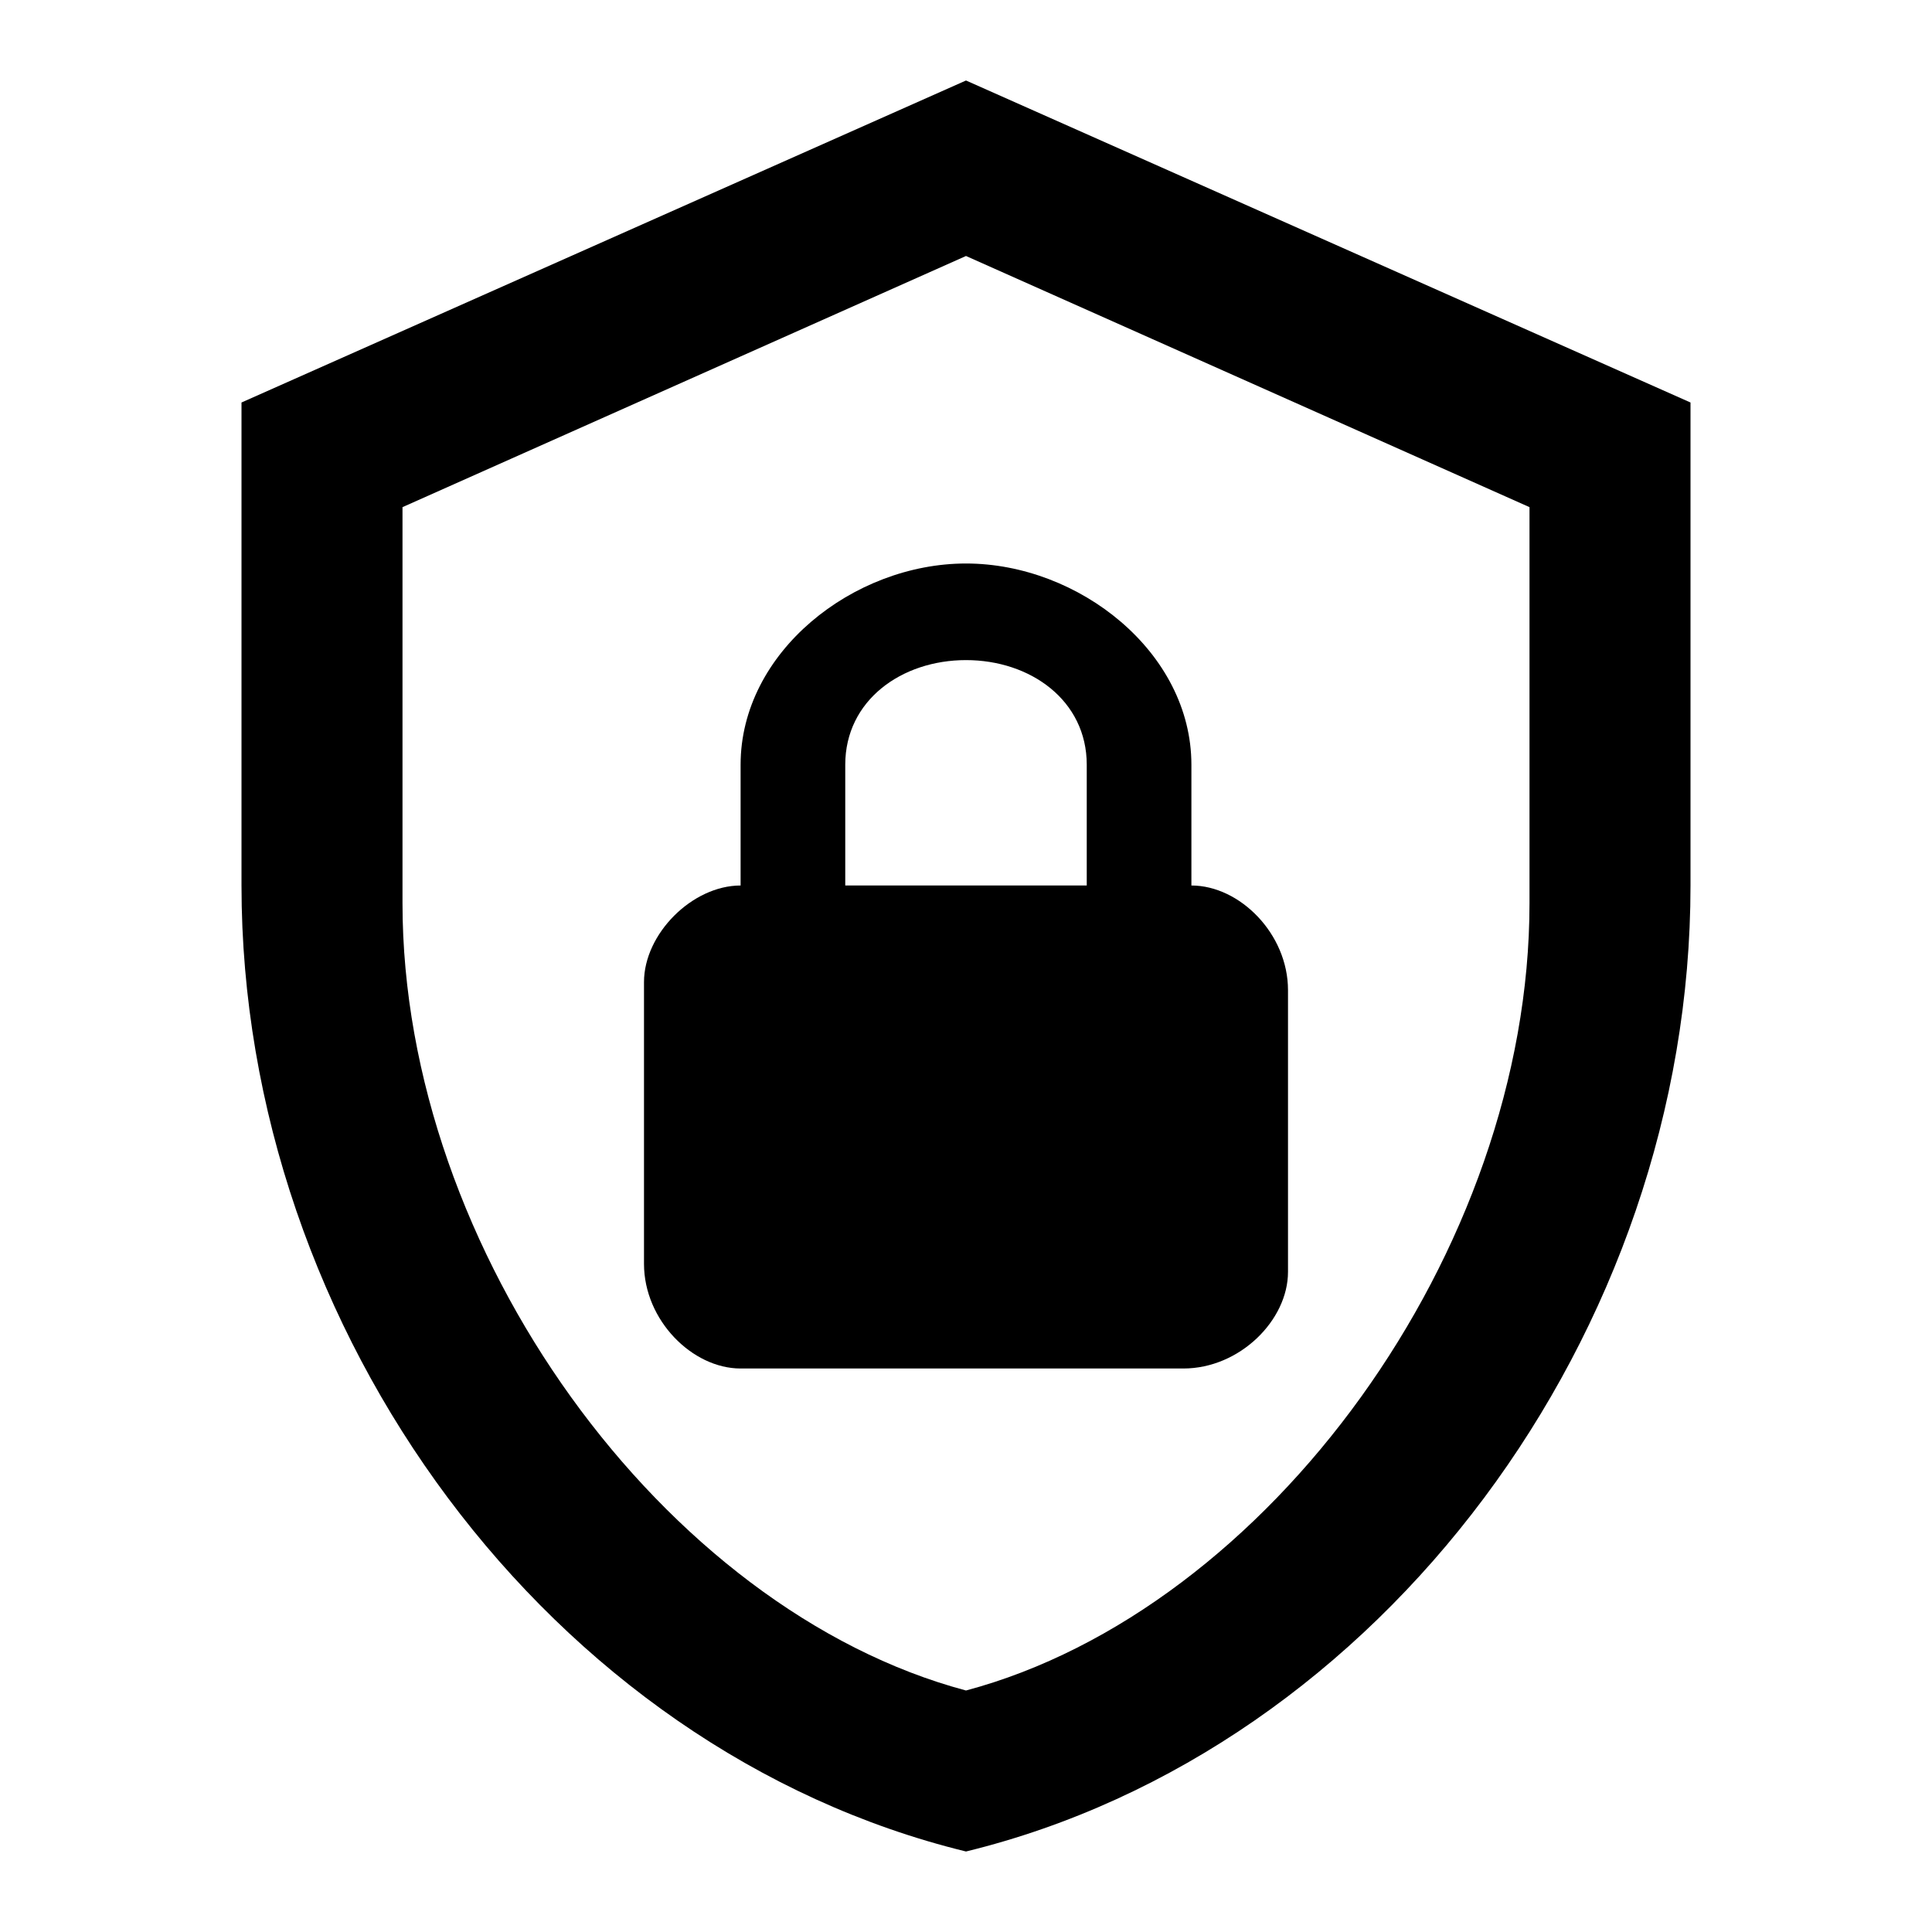
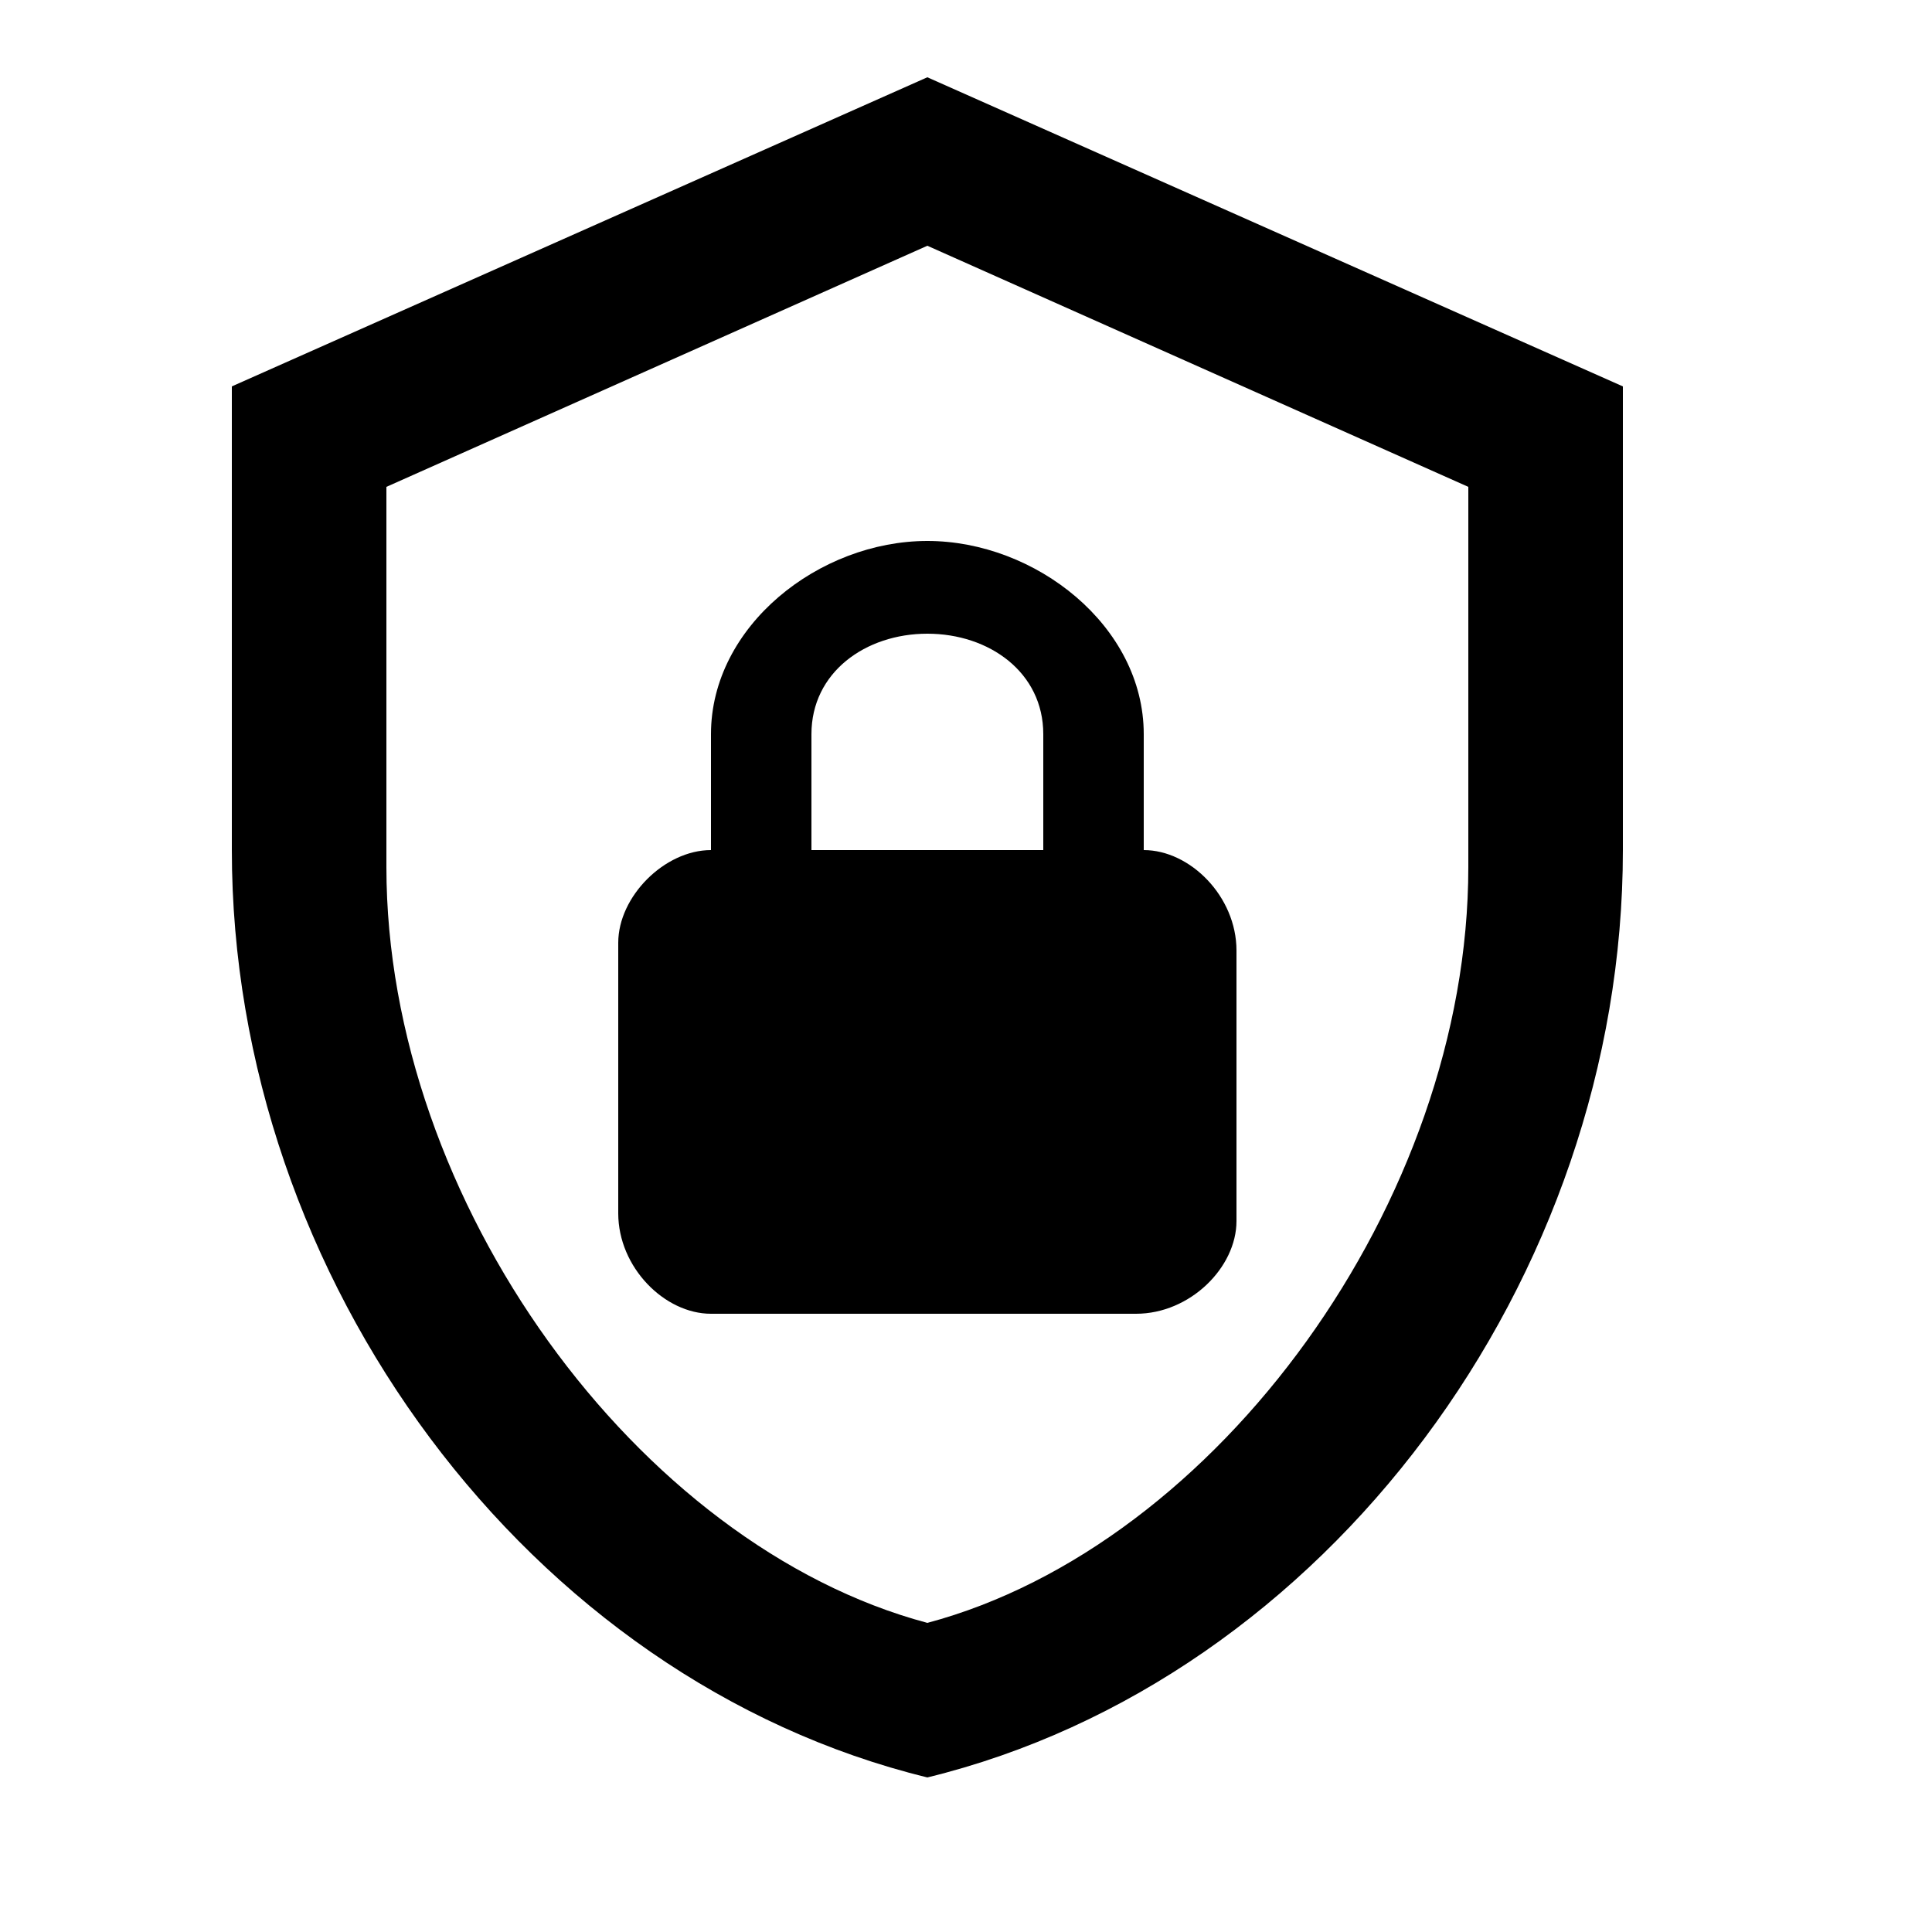
- <svg xmlns="http://www.w3.org/2000/svg" viewBox="0 0 24 24">
-   <path d="M21,11C21,16.55 17.16,21.74 12,23C6.84,21.74 3,16.55 3,11V5L12,1L21,5V11M12,21C15.75,20 19,15.54 19,11.22V6.3L12,3.18L5,6.3V11.22C5,15.54 8.25,20 12,21M14.8,11V9.5C14.8,8.1 13.4,7 12,7C10.6,7 9.2,8.1 9.2,9.5V11C8.6,11 8,11.6 8,12.2V15.7C8,16.4 8.6,17 9.2,17H14.7C15.4,17 16,16.4 16,15.8V12.3C16,11.6 15.4,11 14.8,11M13.5,11H10.5V9.5C10.5,8.7 11.2,8.2 12,8.2C12.8,8.2 13.5,8.7 13.5,9.5V11Z" />
+ <svg xmlns="http://www.w3.org/2000/svg" viewBox="0 0 25 25" version="1.1" id="svg36" width="25" height="25">
+   <defs id="defs40" />
+   <path d="M 21,11 C 21,16.55 17.16,21.74 12,23 6.84,21.74 3,16.55 3,11 V 5 l 9,-4 9,4 v 6 m -9,10 c 3.75,-1 7,-5.46 7,-9.78 V 6.3 L 12,3.18 5,6.3 v 4.92 C 5,15.54 8.25,20 12,21 M 14.8,11 V 9.5 C 14.8,8.1 13.4,7 12,7 10.6,7 9.2,8.1 9.2,9.5 V 11 C 8.6,11 8,11.6 8,12.2 v 3.5 C 8,16.4 8.6,17 9.2,17 h 5.5 C 15.4,17 16,16.4 16,15.8 V 12.3 C 16,11.6 15.4,11 14.8,11 m -1.3,0 h -3 V 9.5 c 0,-0.8 0.7,-1.3 1.5,-1.3 0.8,0 1.5,0.5 1.5,1.3 z" id="path34" />
</svg>
